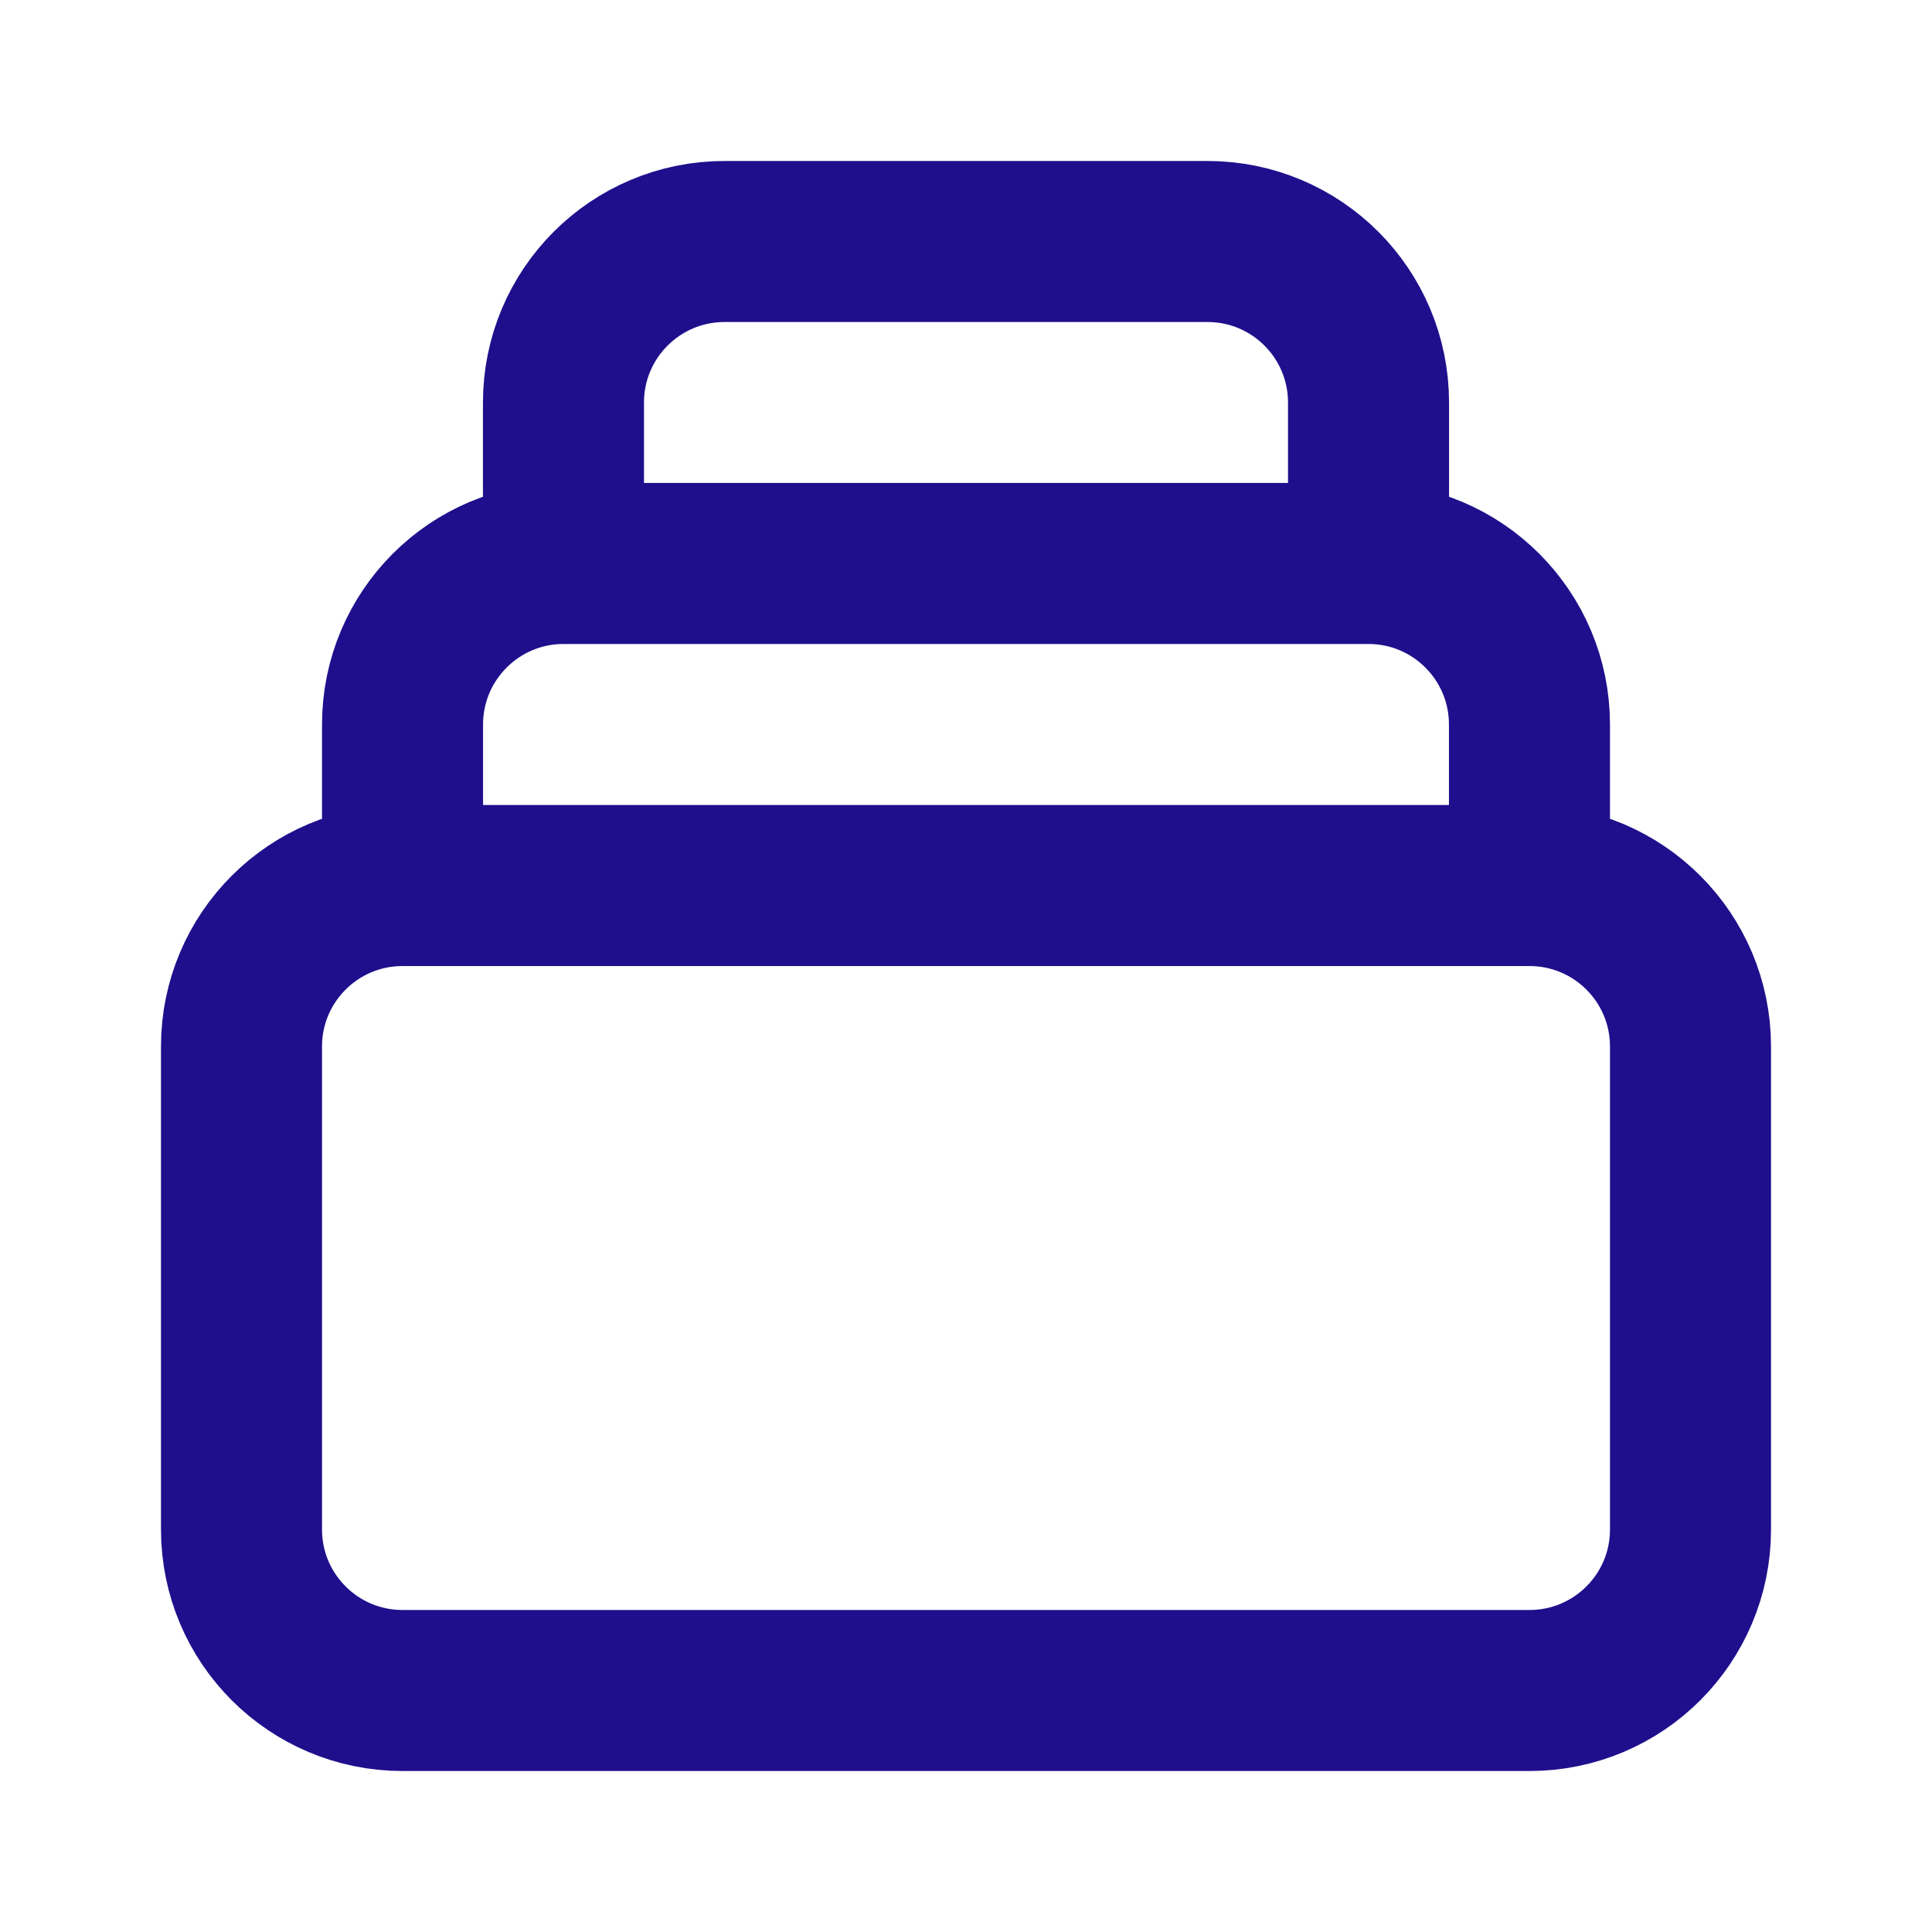
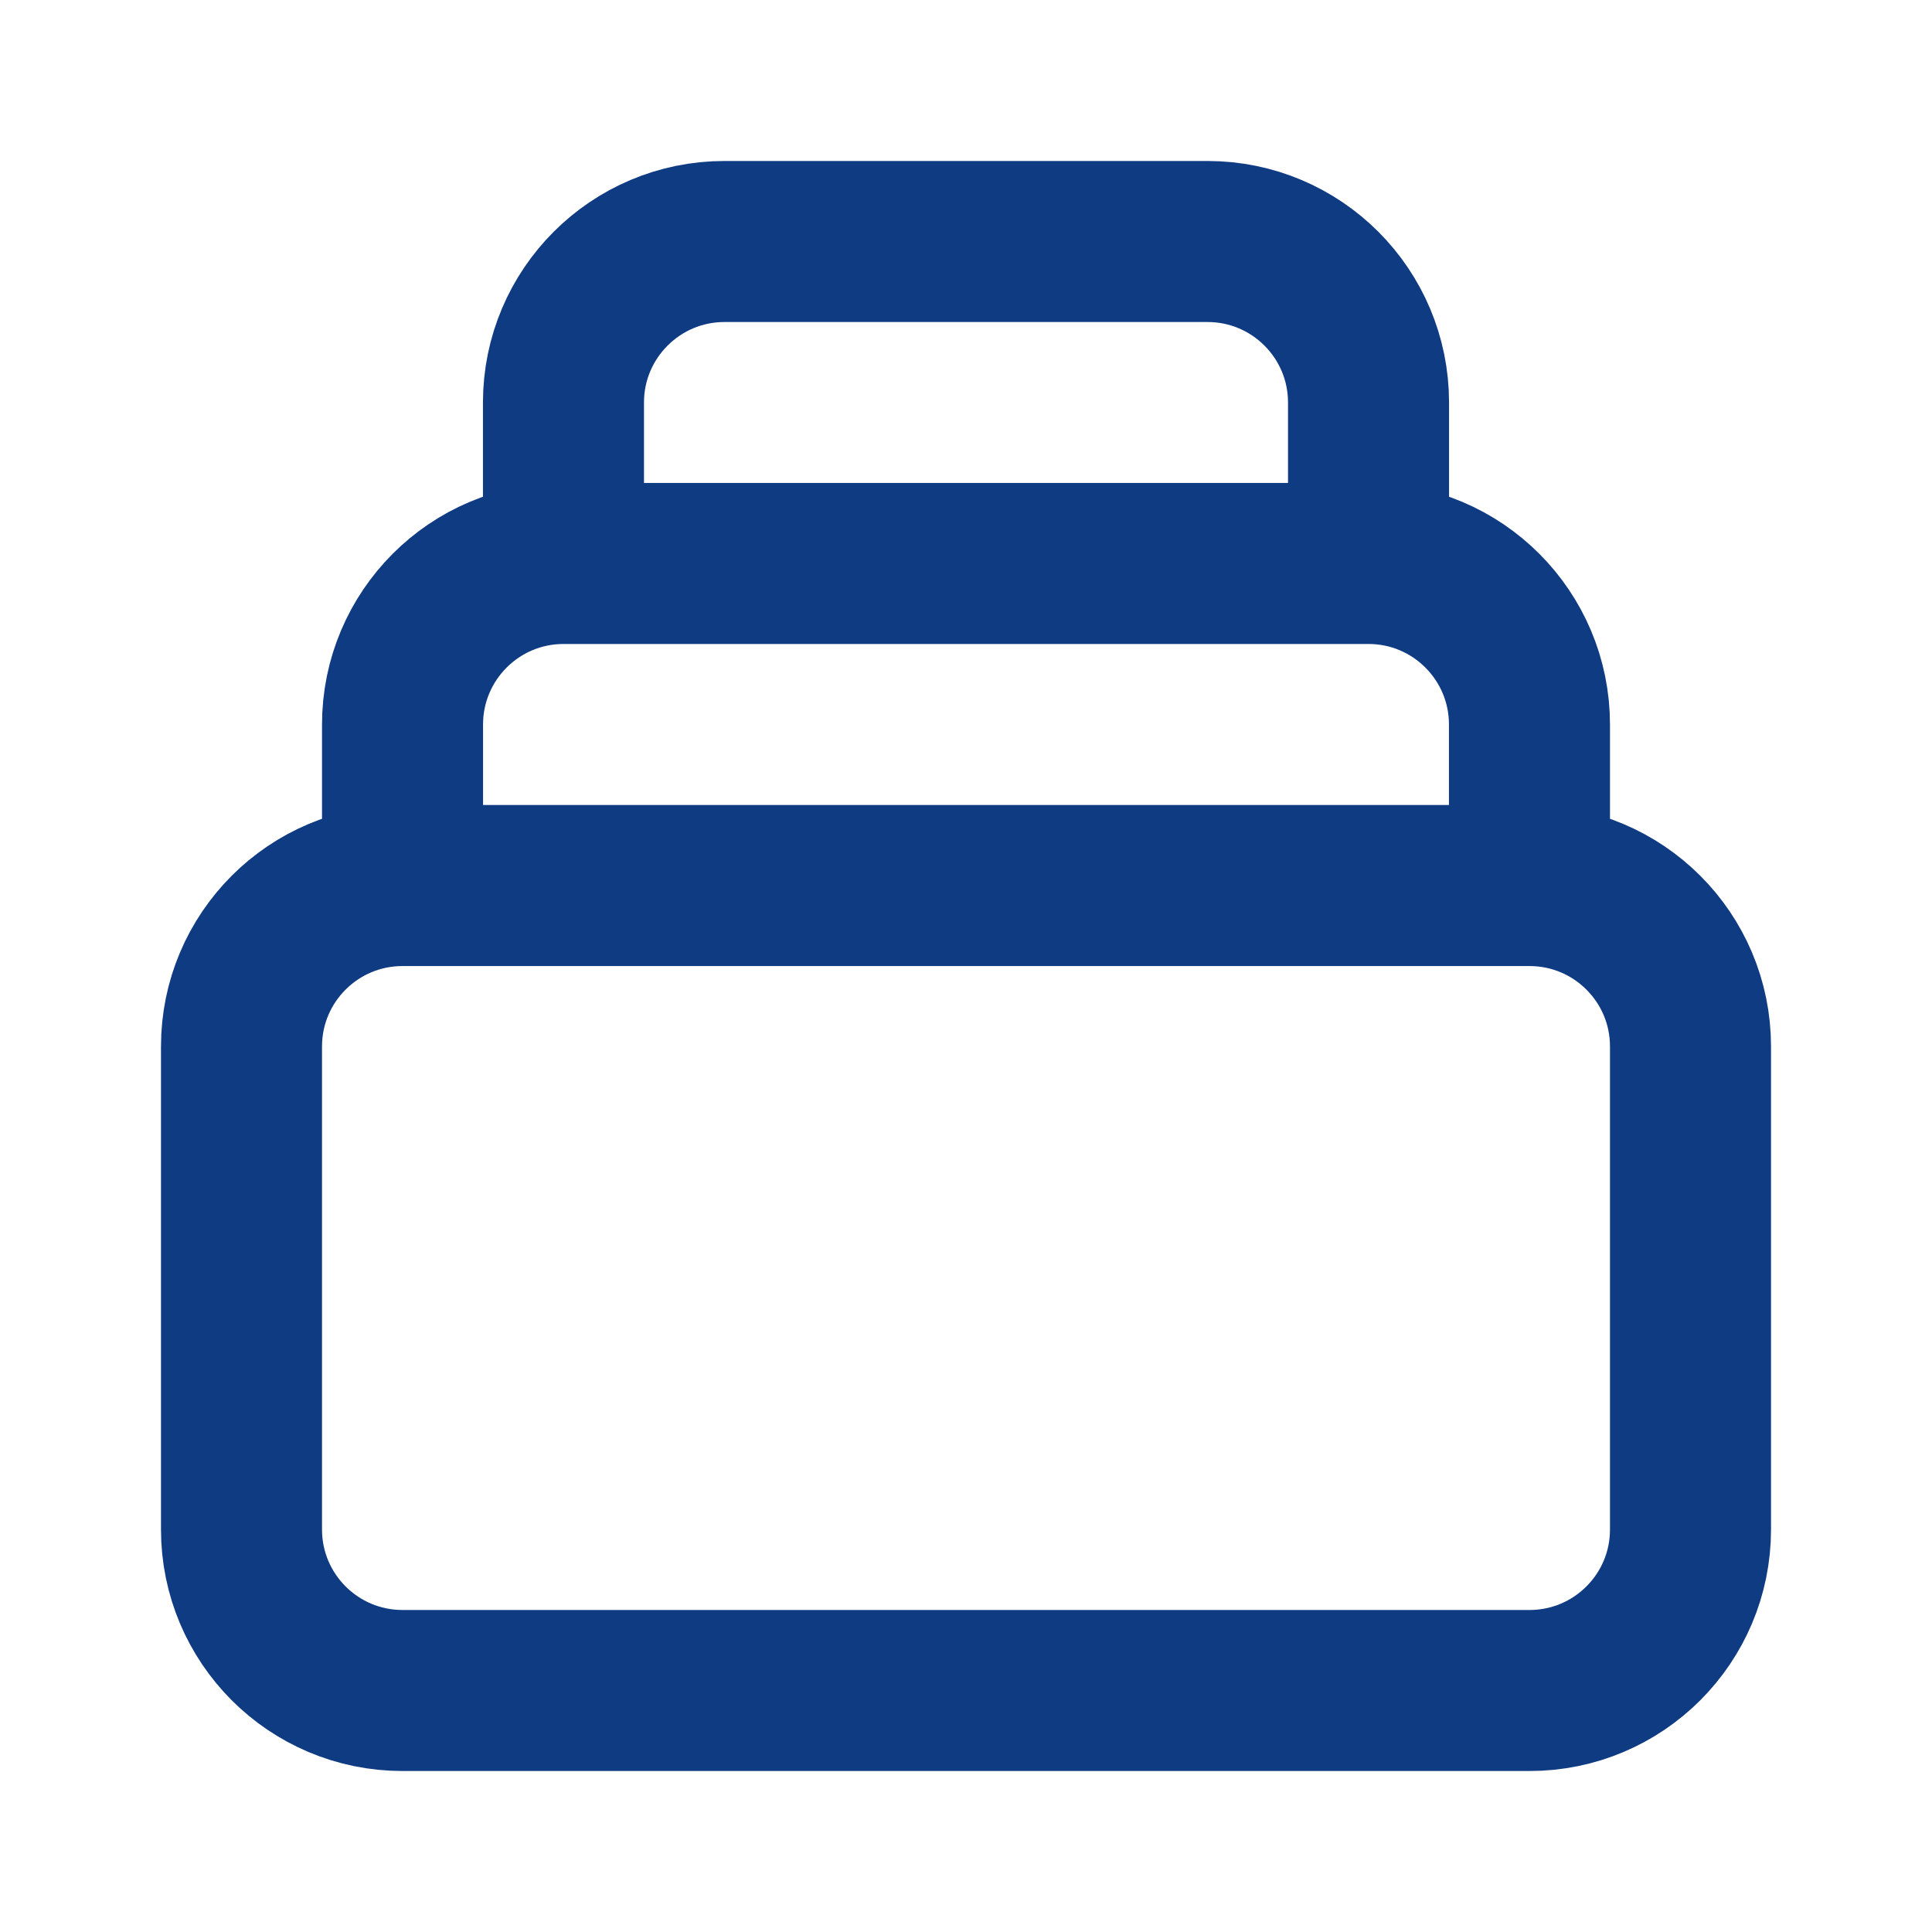
<svg xmlns="http://www.w3.org/2000/svg" width="20" height="20" viewBox="0 0 20 20" fill="none">
-   <path d="M15.833 9.167H4.167M15.833 9.167C16.754 9.167 17.5 9.913 17.5 10.833V15.833C17.5 16.754 16.754 17.5 15.833 17.5H4.167C3.246 17.5 2.5 16.754 2.5 15.833V10.833C2.5 9.913 3.246 9.167 4.167 9.167M15.833 9.167V7.5C15.833 6.58 15.087 5.833 14.167 5.833M4.167 9.167V7.5C4.167 6.58 4.913 5.833 5.833 5.833M5.833 5.833V4.167C5.833 3.246 6.58 2.5 7.5 2.5H12.5C13.421 2.5 14.167 3.246 14.167 4.167V5.833M5.833 5.833H14.167" stroke="#1F0F8C" stroke-width="1.667" stroke-linecap="round" stroke-linejoin="round" />
+   <path d="M15.833 9.167H4.167M15.833 9.167C16.754 9.167 17.5 9.913 17.5 10.833V15.833C17.5 16.754 16.754 17.5 15.833 17.5H4.167C3.246 17.5 2.5 16.754 2.5 15.833V10.833C2.5 9.913 3.246 9.167 4.167 9.167M15.833 9.167V7.5C15.833 6.58 15.087 5.833 14.167 5.833M4.167 9.167V7.5C4.167 6.58 4.913 5.833 5.833 5.833M5.833 5.833V4.167C5.833 3.246 6.58 2.5 7.5 2.5H12.5C13.421 2.5 14.167 3.246 14.167 4.167V5.833M5.833 5.833H14.167" stroke="#0F3B82" stroke-width="1.667" stroke-linecap="round" stroke-linejoin="round" />
</svg>
